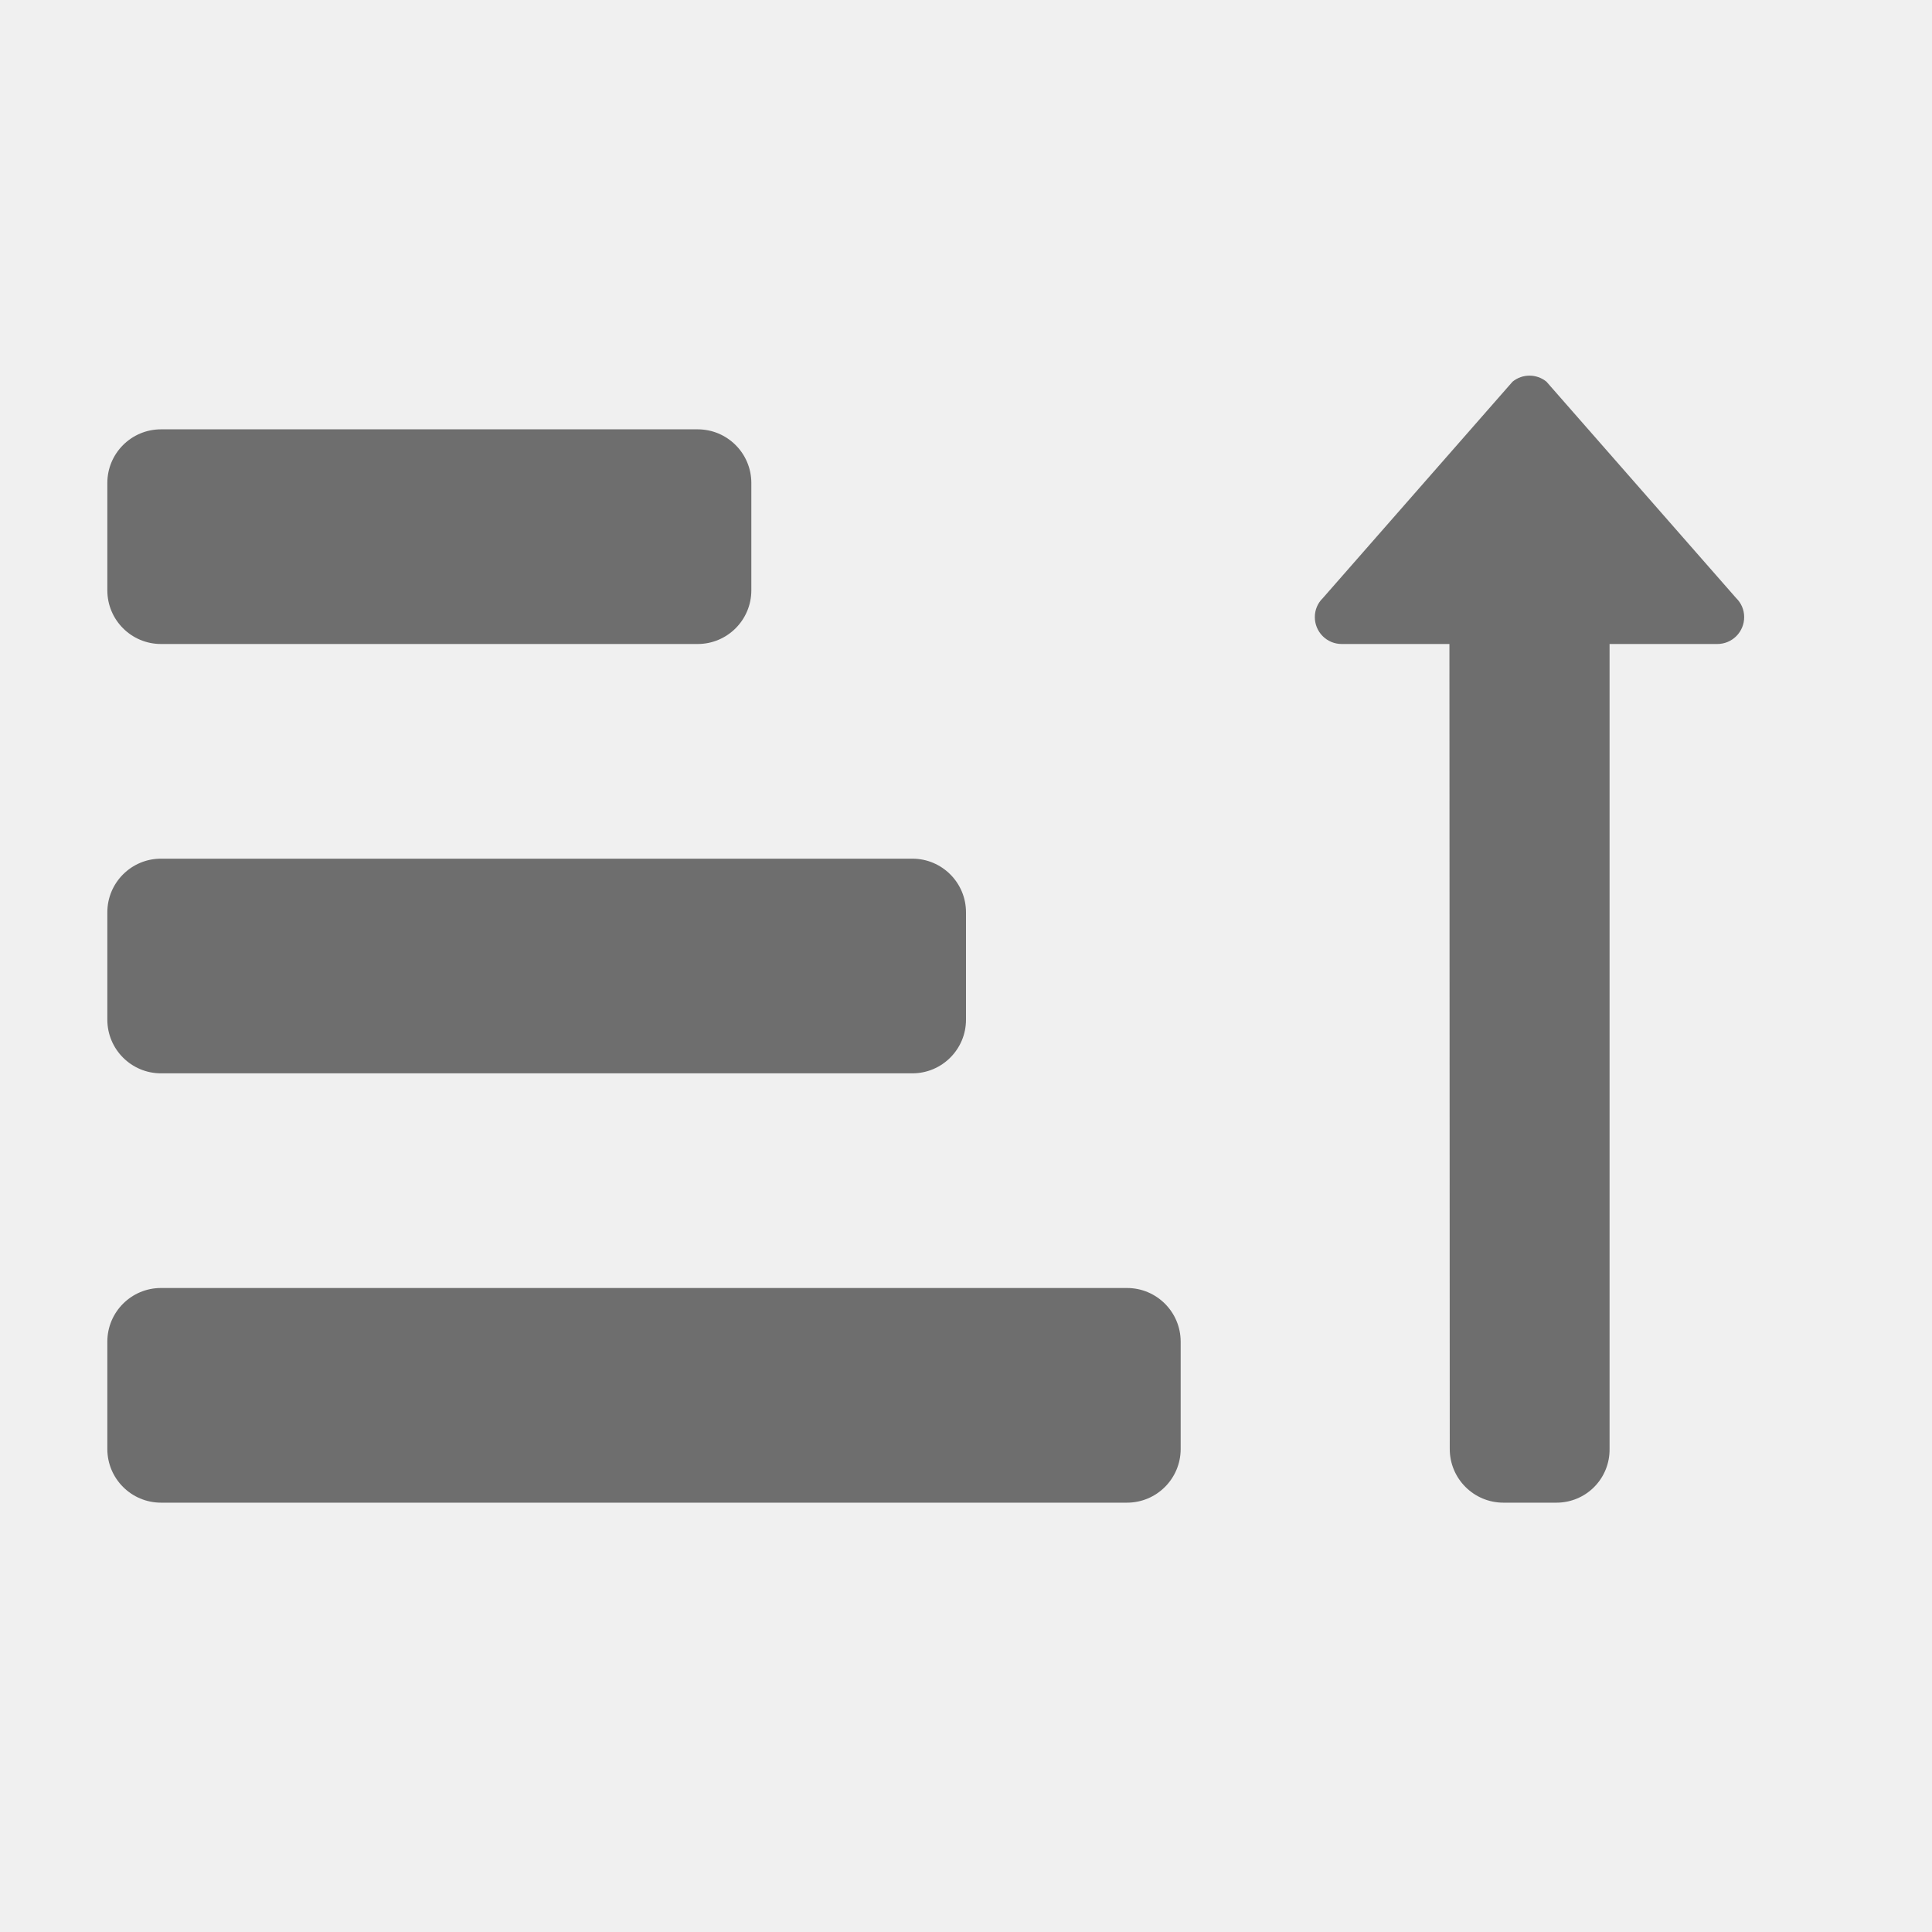
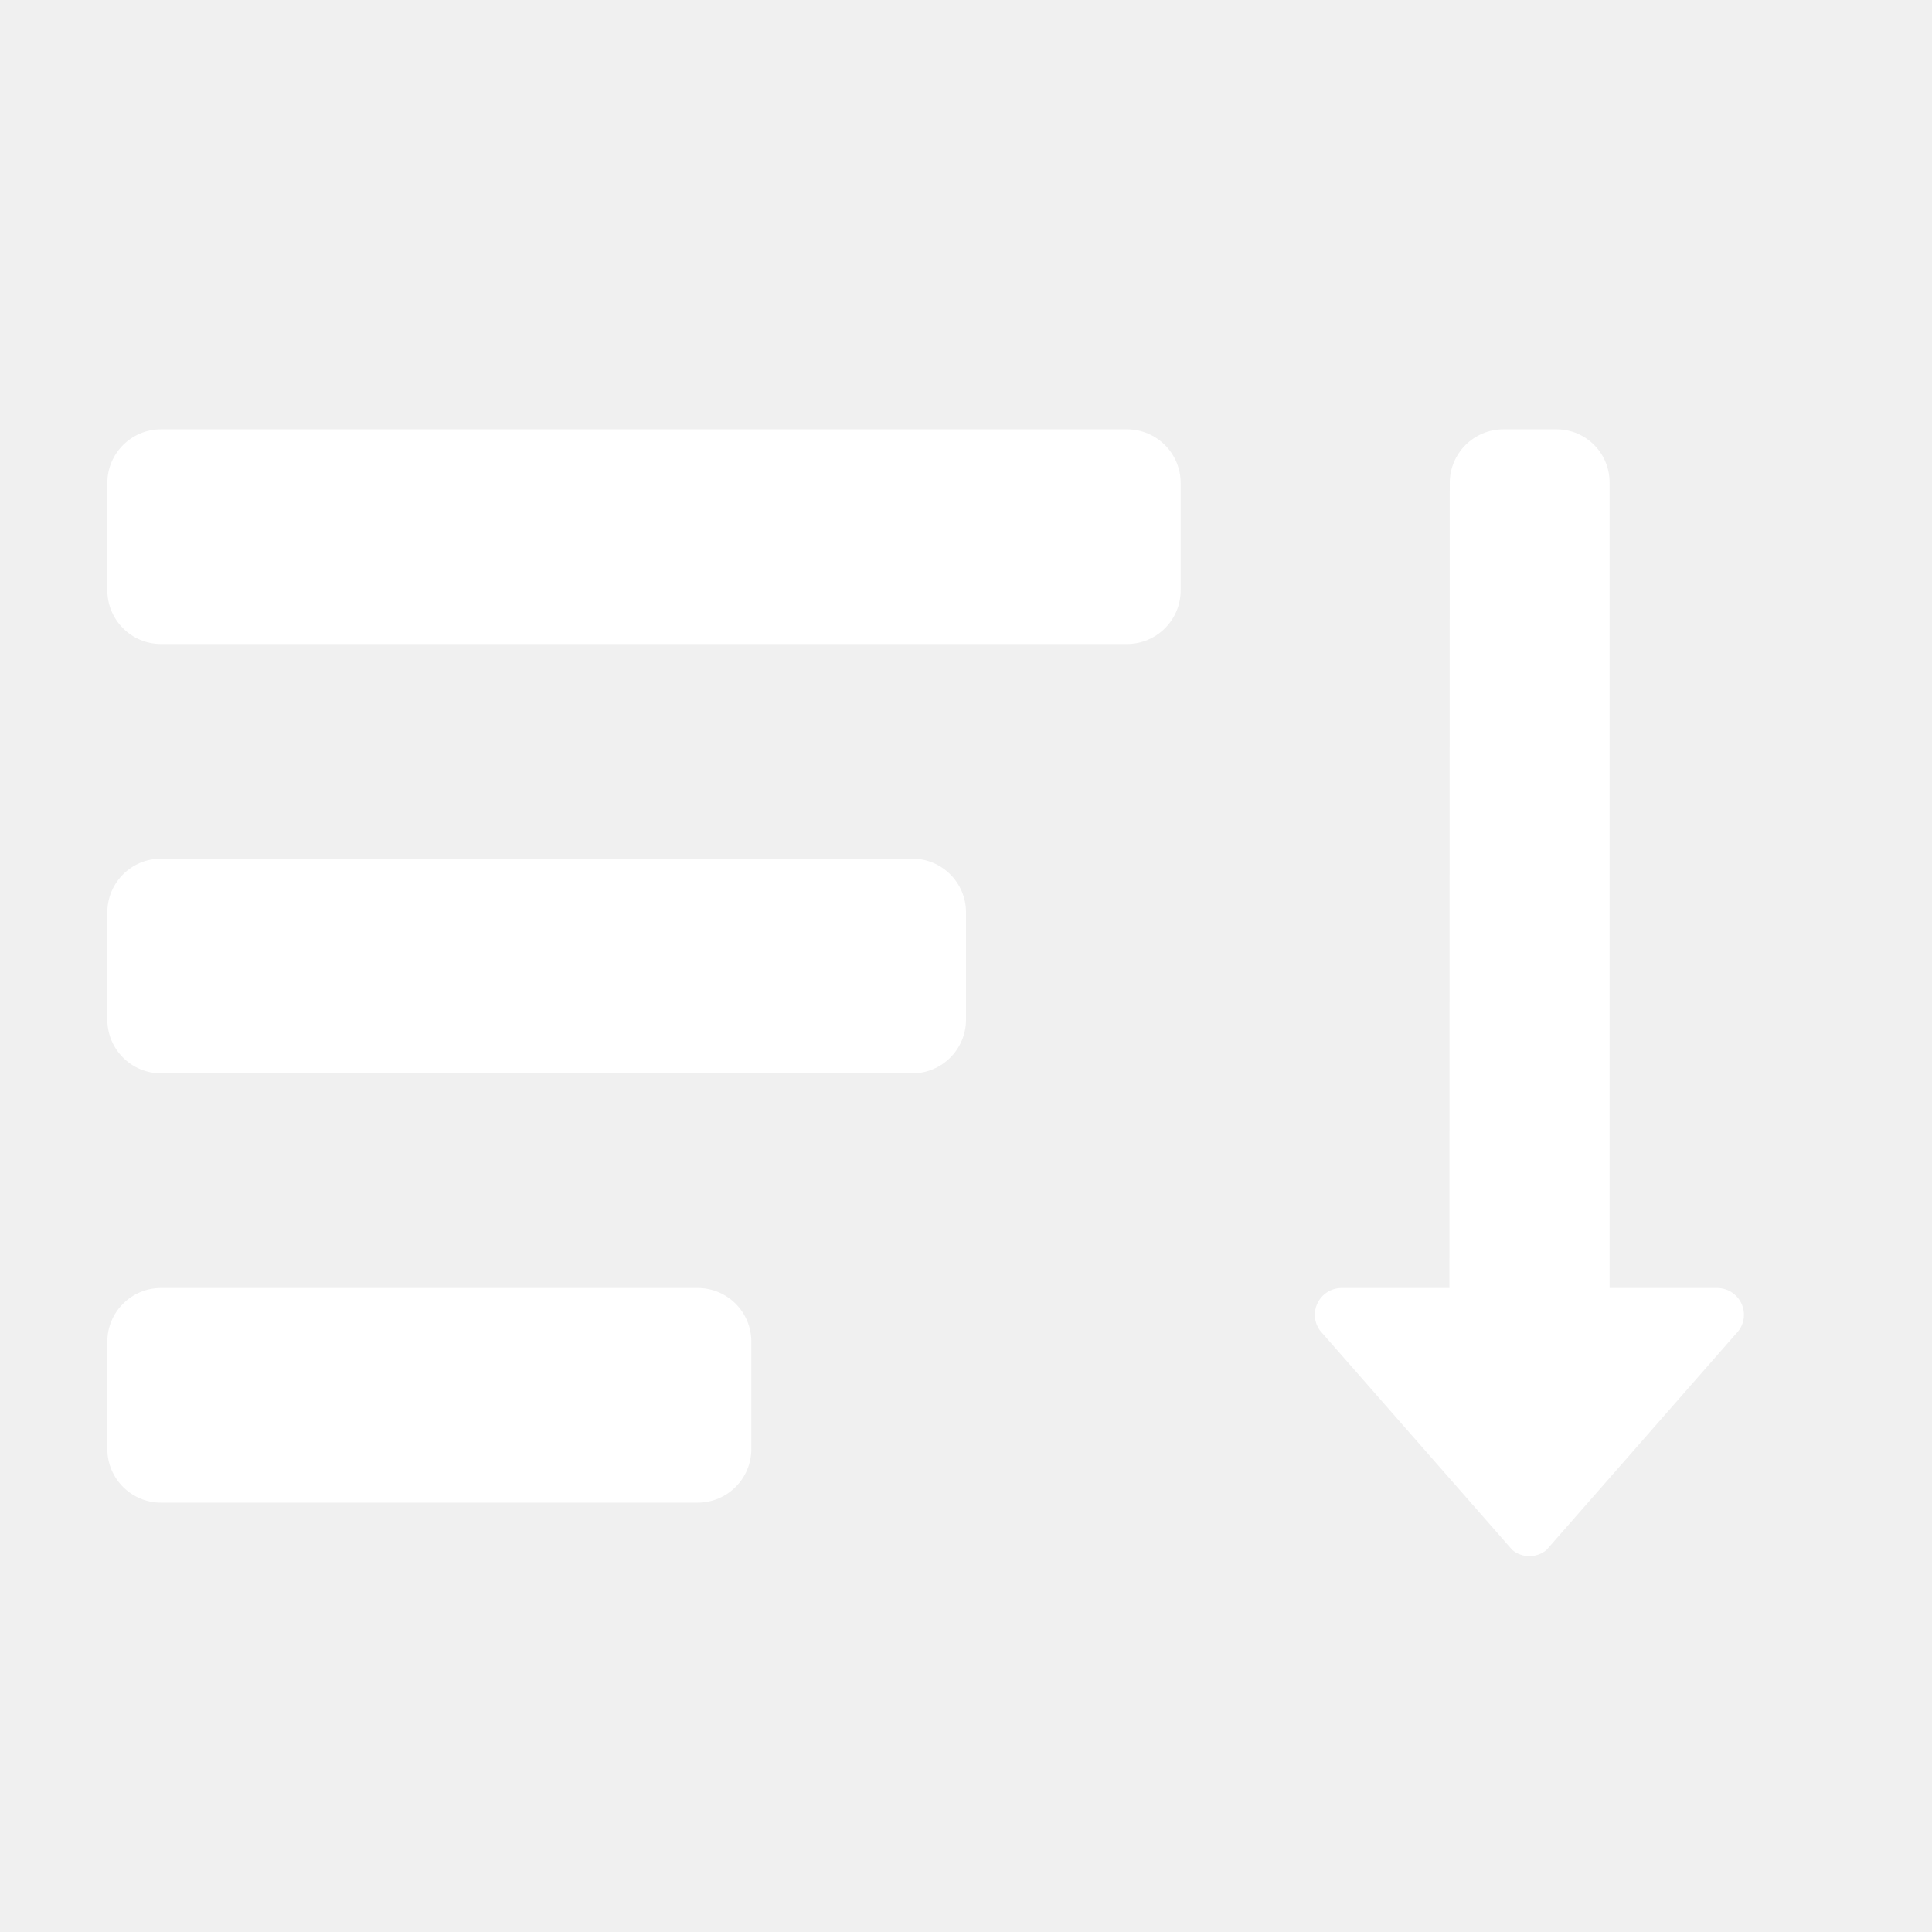
<svg xmlns="http://www.w3.org/2000/svg" height="18" viewBox="0 0 18 18" width="18">
  <defs>
    <style>
-       .fill {
-         fill: #6e6e6e;
+       .a {
+         fill: #fff;
      }
    </style>
  </defs>
  <rect id="Canvas" fill="#ff13dc" opacity="0" width="18" height="18" />
-   <rect class="fill" height="2" rx="0.5" width="6" x="1" y="4" />
-   <rect class="fill" height="2" rx="0.5" width="8" x="1" y="8" />
-   <rect class="fill" height="2" rx="0.5" width="10" x="1" y="12" />
-   <path class="fill" d="M16,6H14.996v7.5a.494.494,0,0,1-.493.5h-.496a.5.5,0,0,1-.5-.5L13.504,6H12.5A.25.25,0,0,1,12.25,5.748a.244.244,0,0,1,.074-.175L14.092,3.556a.25.25,0,0,1,.316,0l1.768,2.017a.244.244,0,0,1,.074.175A.25.25,0,0,1,16,6Z" />
+   <rect class="a" fill="#fff" height="2" rx="0.5" width="6" x="1" y="12" />
+   <rect class="a" fill="#fff" height="2" rx="0.5" width="8" x="1" y="8" />
+   <rect class="a" fill="#fff" height="2" rx="0.5" width="10" x="1" y="4" />
+   <path class="a" fill="red" d="M16,12H14.996V4.5a.494.494,0,0,0-.488-.5L14.503,4h-.496a.5.5,0,0,0-.5.5L13.504,12H12.5a.25.25,0,0,0-.25.25.245.245,0,0,0,.073.175l1.768,2.017a.25.25,0,0,0,.316,0l1.768-2.017a.245.245,0,0,0,.073-.175A.25.25,0,0,0,16,12Z" />
</svg>
